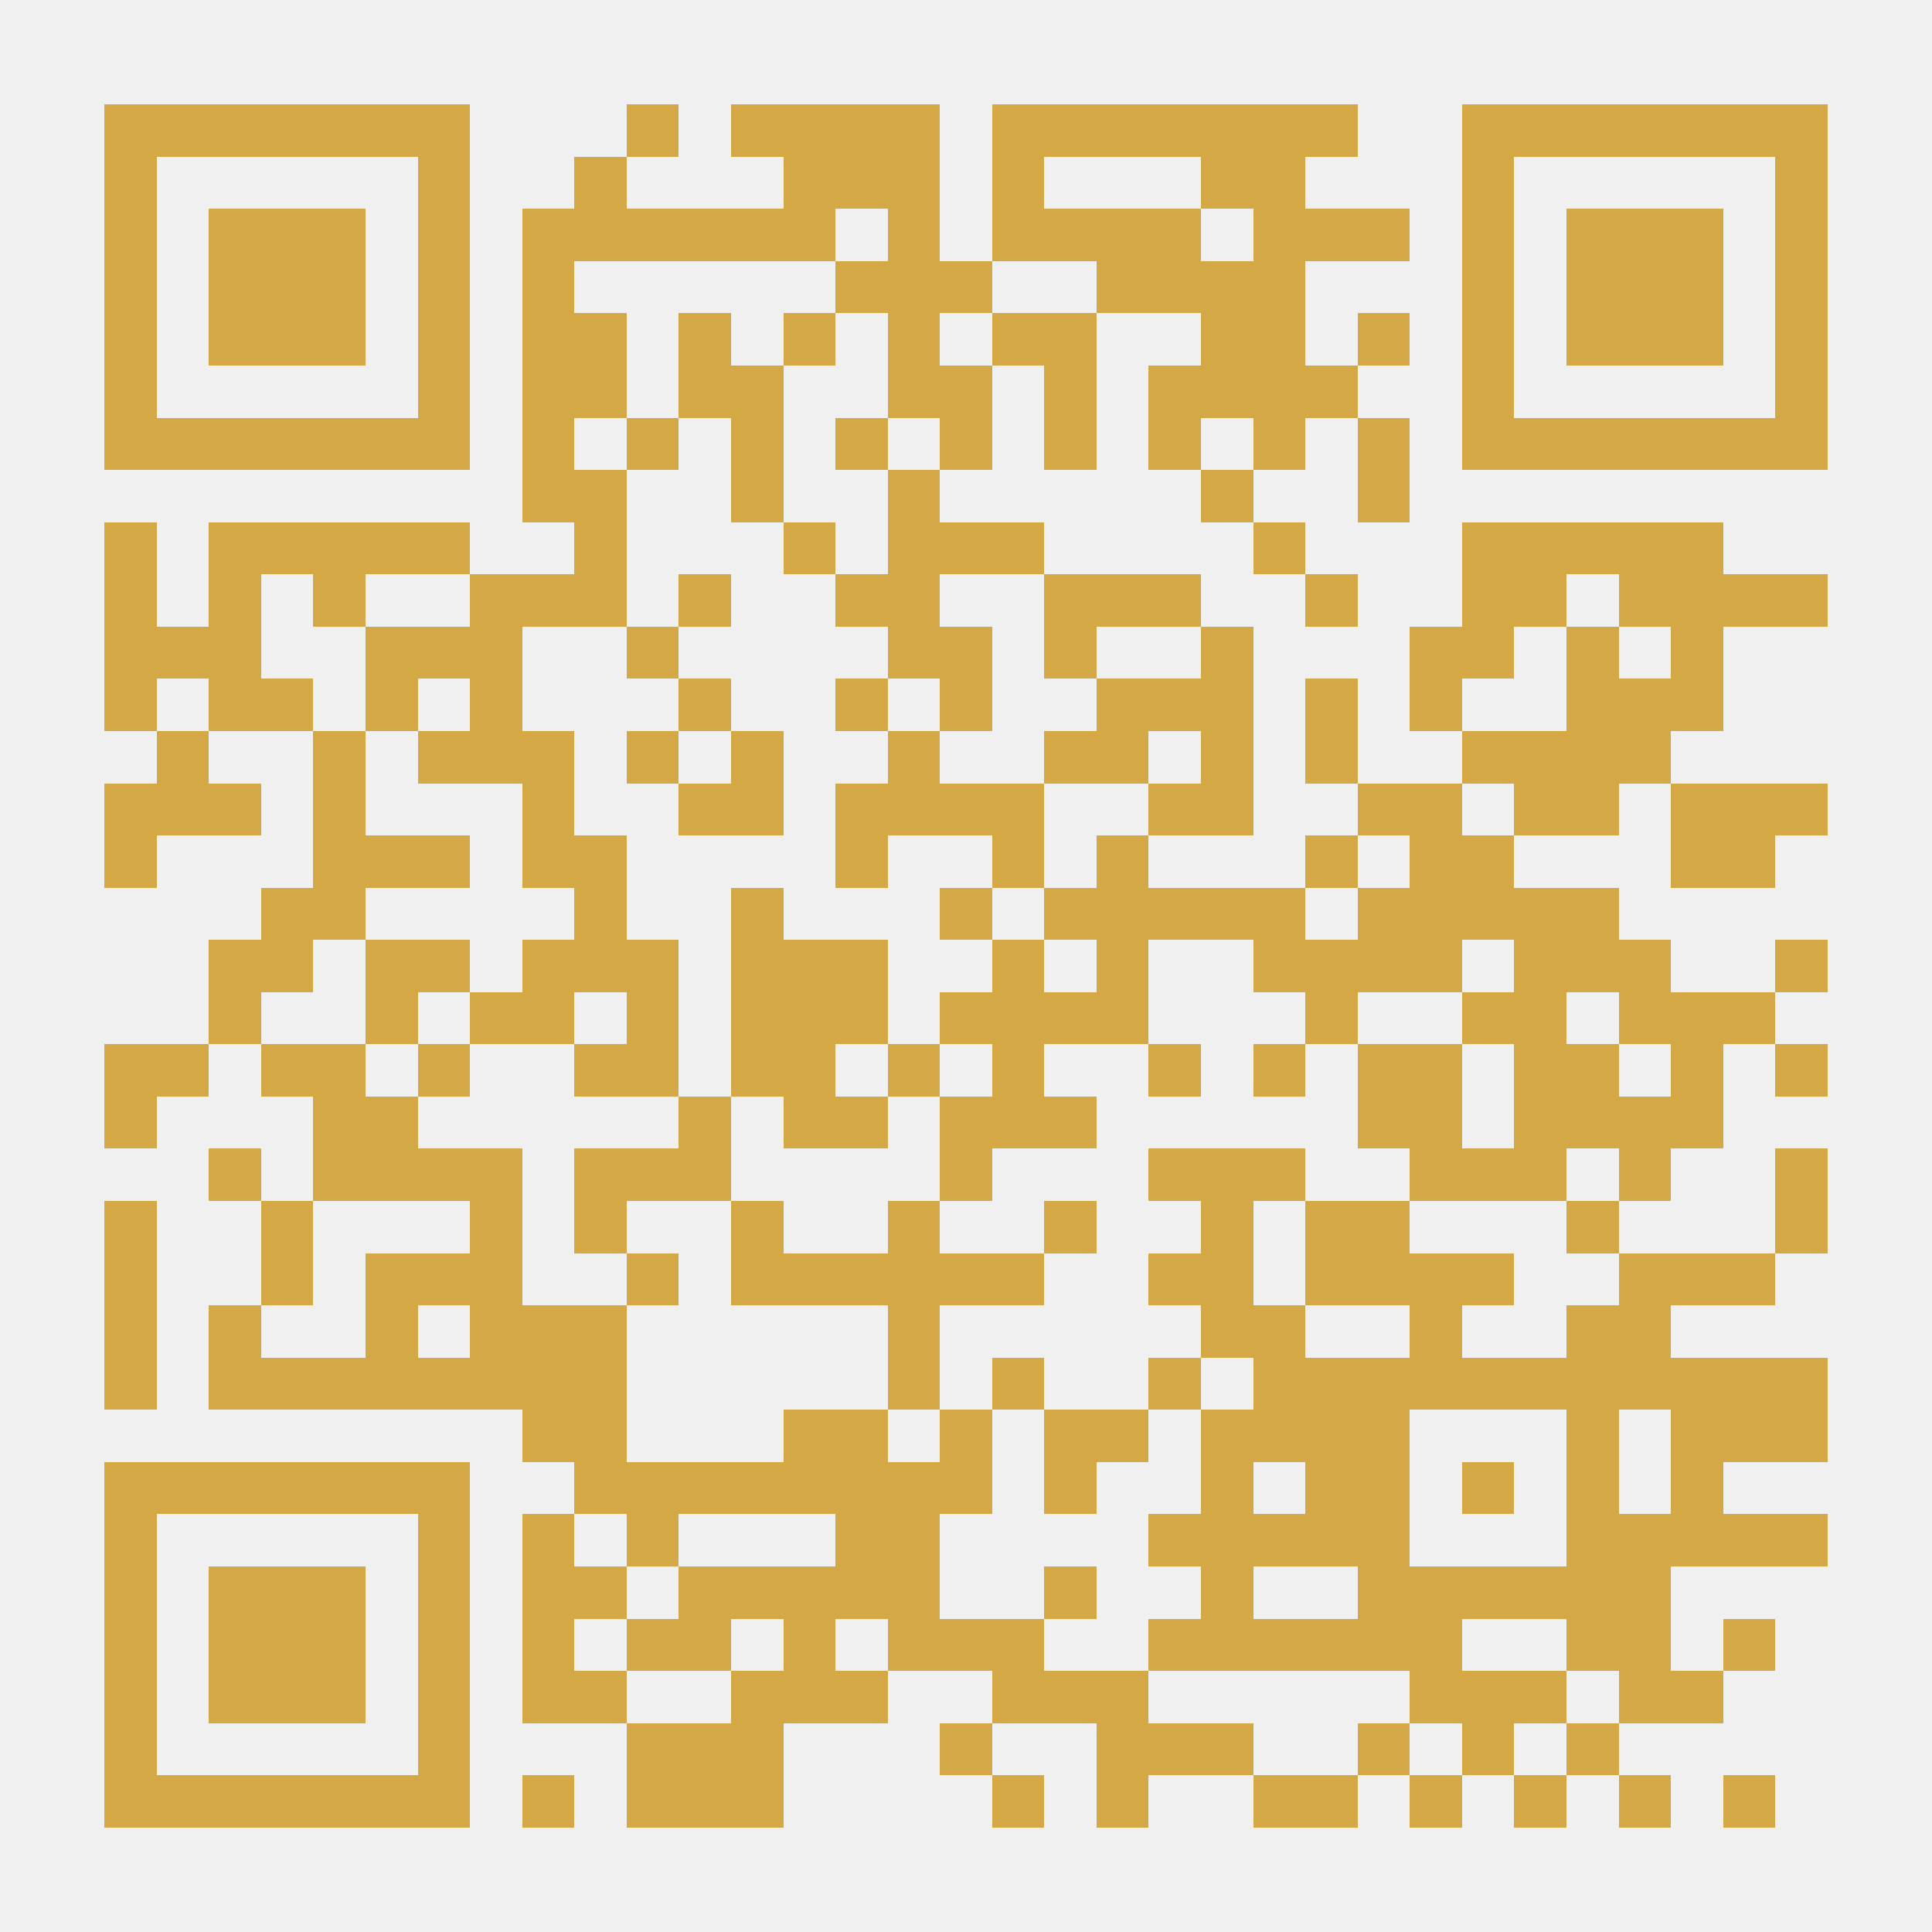
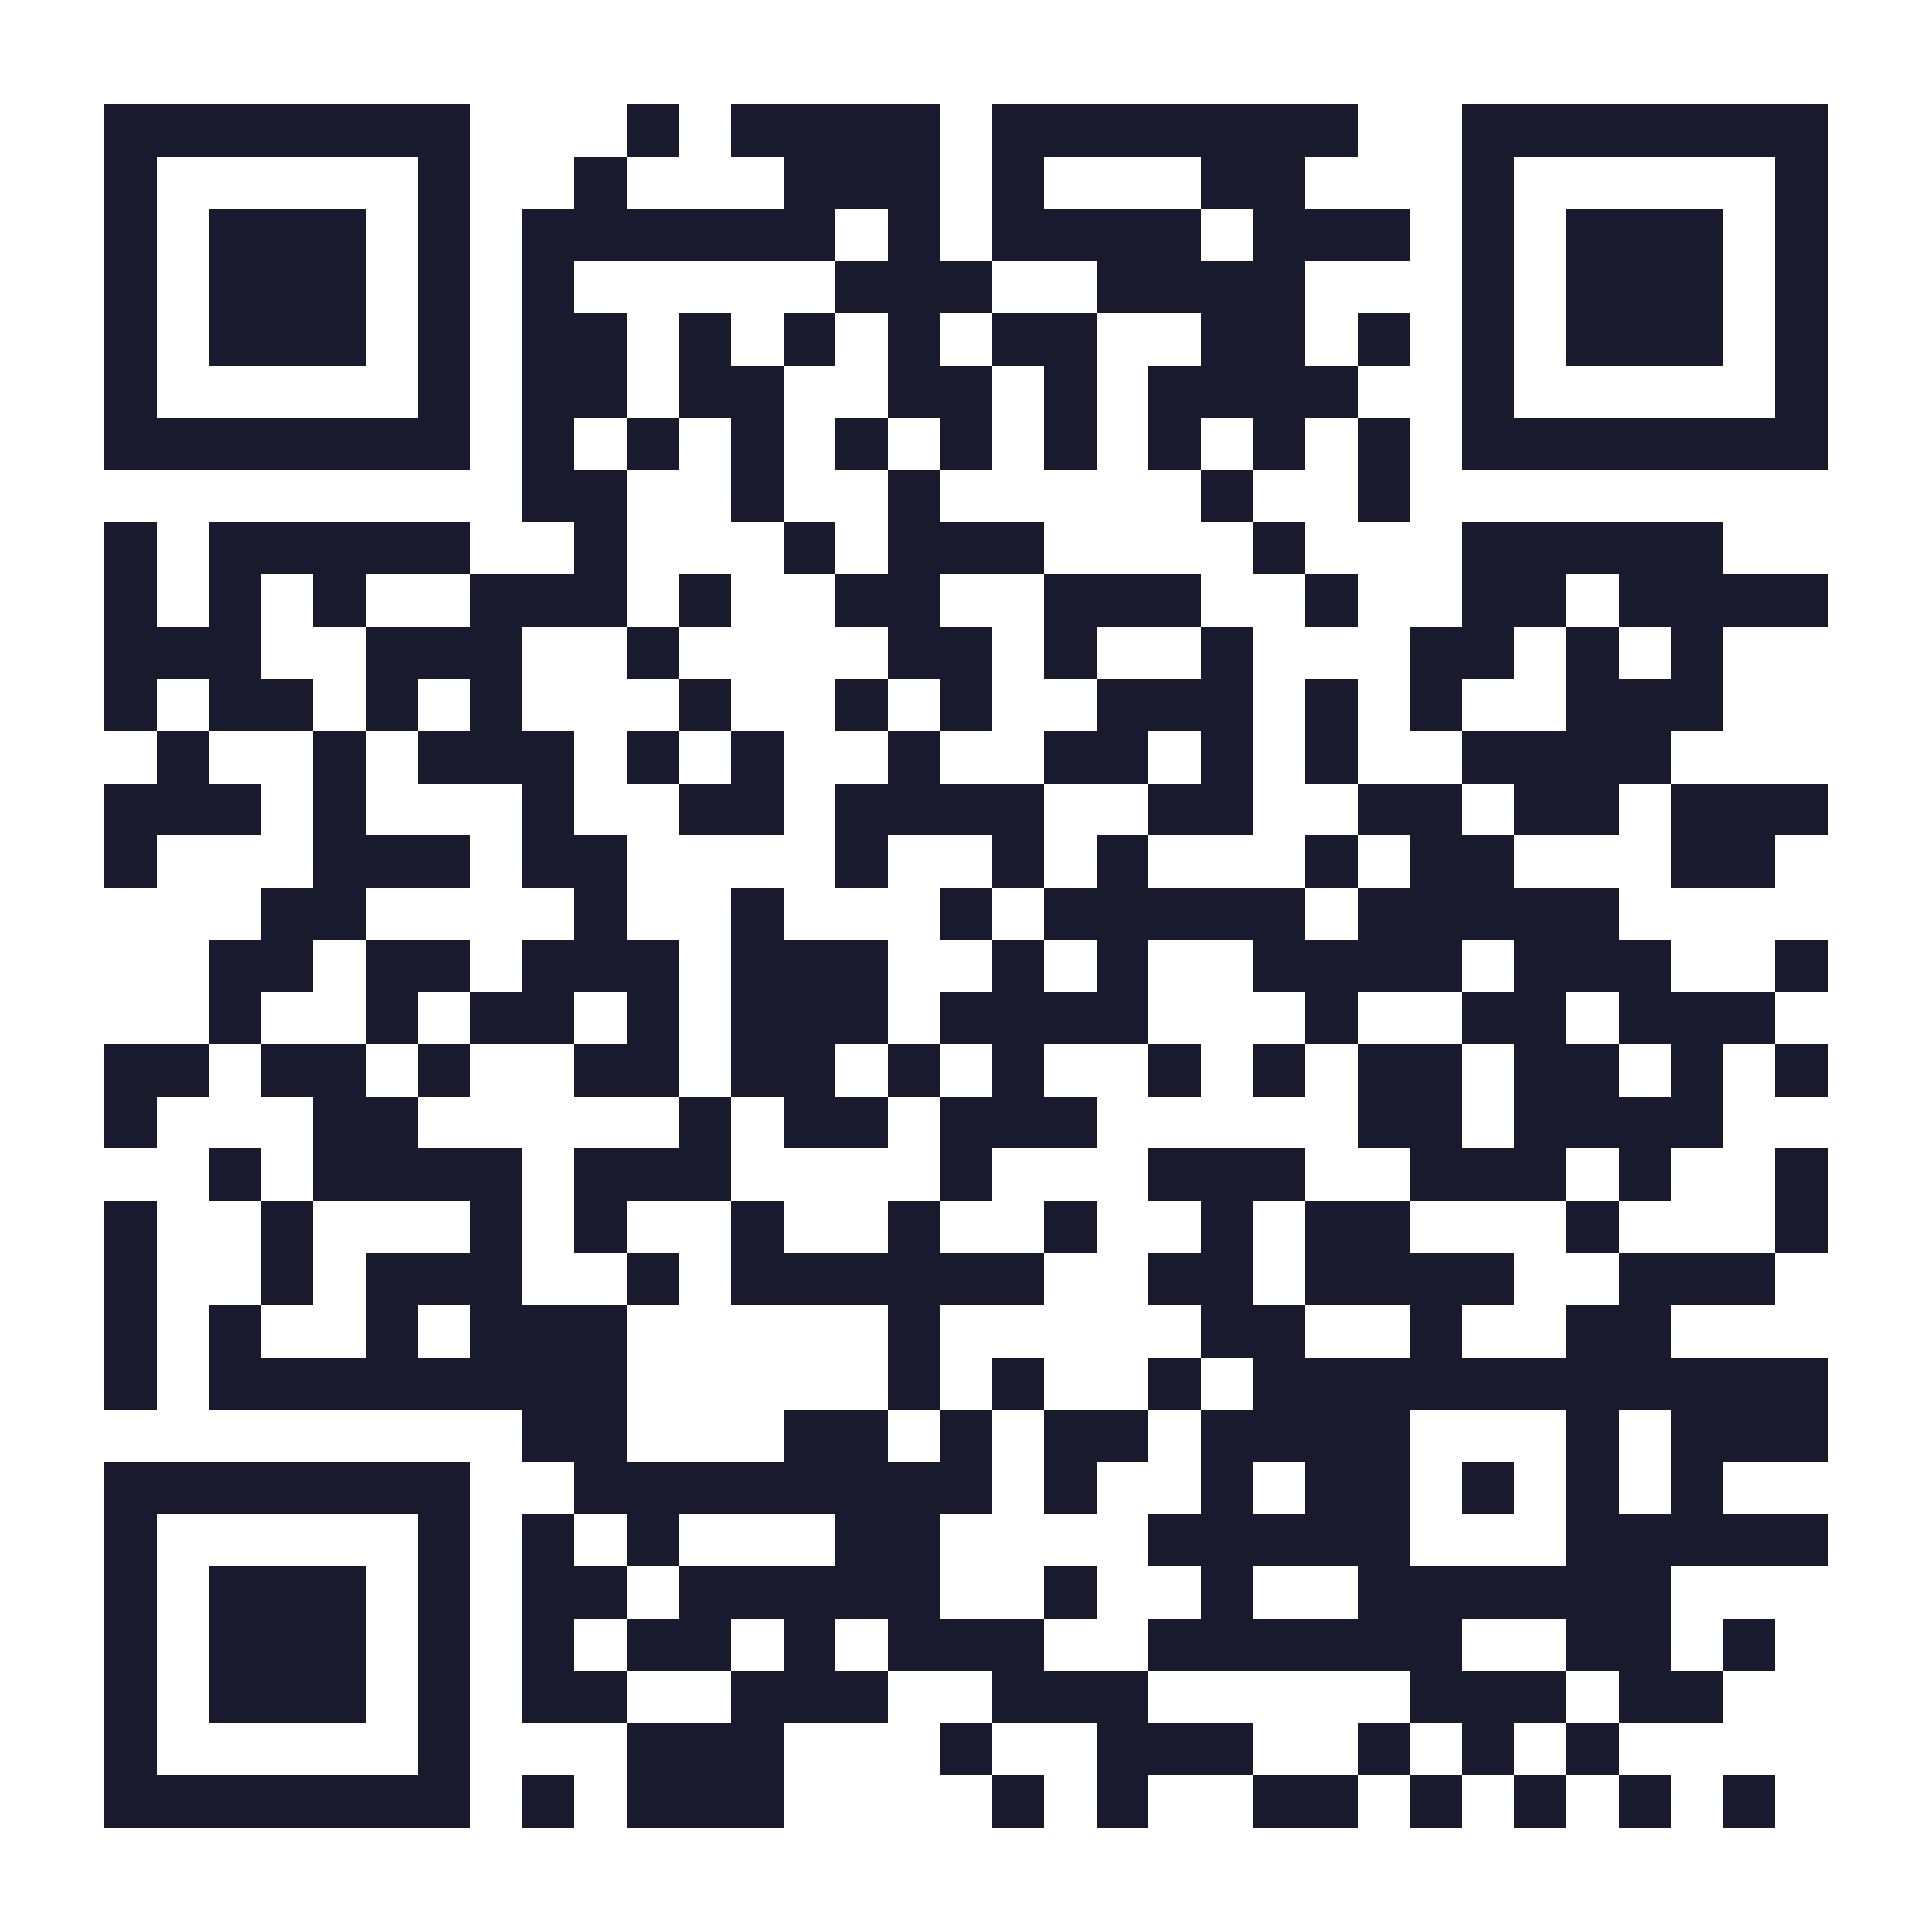
<svg xmlns="http://www.w3.org/2000/svg" width="300" height="300" viewBox="0 0 37 37" shape-rendering="crispEdges">
-   <path stroke="#d4a844" d="M2 2.5h7m3 0h1m1 0h4m1 0h7m2 0h7M2 3.5h1m5 0h1m2 0h1m3 0h3m1 0h1m3 0h2m3 0h1m5 0h1M2 4.5h1m1 0h3m1 0h1m1 0h6m1 0h1m1 0h4m1 0h3m1 0h1m1 0h3m1 0h1M2 5.5h1m1 0h3m1 0h1m1 0h1m5 0h3m2 0h4m3 0h1m1 0h3m1 0h1M2 6.5h1m1 0h3m1 0h1m1 0h2m1 0h1m1 0h1m1 0h1m1 0h2m2 0h2m1 0h1m1 0h1m1 0h3m1 0h1M2 7.5h1m5 0h1m1 0h2m1 0h2m2 0h2m1 0h1m1 0h4m2 0h1m5 0h1M2 8.5h7m1 0h1m1 0h1m1 0h1m1 0h1m1 0h1m1 0h1m1 0h1m1 0h1m1 0h1m1 0h7M10 9.5h2m2 0h1m2 0h1m5 0h1m2 0h1M2 10.5h1m1 0h5m2 0h1m3 0h1m1 0h3m4 0h1m3 0h5M2 11.5h1m1 0h1m1 0h1m2 0h3m1 0h1m2 0h2m2 0h3m2 0h1m2 0h2m1 0h4M2 12.5h3m2 0h3m2 0h1m4 0h2m1 0h1m2 0h1m3 0h2m1 0h1m1 0h1M2 13.5h1m1 0h2m1 0h1m1 0h1m3 0h1m2 0h1m1 0h1m2 0h3m1 0h1m1 0h1m2 0h3M3 14.5h1m2 0h1m1 0h3m1 0h1m1 0h1m2 0h1m2 0h2m1 0h1m1 0h1m2 0h4M2 15.5h3m1 0h1m3 0h1m2 0h2m1 0h4m2 0h2m2 0h2m1 0h2m1 0h3M2 16.5h1m3 0h3m1 0h2m4 0h1m2 0h1m1 0h1m3 0h1m1 0h2m3 0h2M5 17.5h2m4 0h1m2 0h1m3 0h1m1 0h5m1 0h5M4 18.5h2m1 0h2m1 0h3m1 0h3m2 0h1m1 0h1m2 0h4m1 0h3m2 0h1M4 19.5h1m2 0h1m1 0h2m1 0h1m1 0h3m1 0h4m3 0h1m2 0h2m1 0h3M2 20.5h2m1 0h2m1 0h1m2 0h2m1 0h2m1 0h1m1 0h1m2 0h1m1 0h1m1 0h2m1 0h2m1 0h1m1 0h1M2 21.5h1m3 0h2m5 0h1m1 0h2m1 0h3m5 0h2m1 0h4M4 22.5h1m1 0h4m1 0h3m4 0h1m3 0h3m2 0h3m1 0h1m2 0h1M2 23.5h1m2 0h1m3 0h1m1 0h1m2 0h1m2 0h1m2 0h1m2 0h1m1 0h2m3 0h1m3 0h1M2 24.5h1m2 0h1m1 0h3m2 0h1m1 0h6m2 0h2m1 0h4m2 0h3M2 25.5h1m1 0h1m2 0h1m1 0h3m5 0h1m5 0h2m2 0h1m2 0h2M2 26.5h1m1 0h8m5 0h1m1 0h1m2 0h1m1 0h11M10 27.5h2m3 0h2m1 0h1m1 0h2m1 0h4m3 0h1m1 0h3M2 28.5h7m2 0h8m1 0h1m2 0h1m1 0h2m1 0h1m1 0h1m1 0h1M2 29.5h1m5 0h1m1 0h1m1 0h1m3 0h2m4 0h5m3 0h5M2 30.5h1m1 0h3m1 0h1m1 0h2m1 0h5m2 0h1m2 0h1m2 0h6M2 31.5h1m1 0h3m1 0h1m1 0h1m1 0h2m1 0h1m1 0h3m2 0h6m2 0h2m1 0h1M2 32.5h1m1 0h3m1 0h1m1 0h2m2 0h3m2 0h3m5 0h3m1 0h2M2 33.5h1m5 0h1m3 0h3m3 0h1m2 0h3m2 0h1m1 0h1m1 0h1M2 34.5h7m1 0h1m1 0h3m4 0h1m1 0h1m2 0h2m1 0h1m1 0h1m1 0h1m1 0h1" />
+   <path fill="#ffffff" d="M0 0h37v37H0z" />
+   <path stroke="#1a1a2e" d="M2 2.5h7m3 0h1m1 0h4m1 0h7m2 0h7M2 3.5h1m5 0h1m2 0h1m3 0h3m1 0h1m3 0h2m3 0h1m5 0h1M2 4.5h1m1 0h3m1 0h1m1 0h6m1 0h1m1 0h4m1 0h3m1 0h1m1 0h3m1 0h1M2 5.5h1m1 0h3m1 0h1m1 0h1m5 0h3m2 0h4m3 0h1m1 0h3m1 0h1M2 6.5h1m1 0h3m1 0h1m1 0h2m1 0h1m1 0h1m1 0h1m1 0h2m2 0h2m1 0h1m1 0h1m1 0h3m1 0h1M2 7.5h1m5 0h1m1 0h2m1 0h2m2 0h2m1 0h1m1 0h4m2 0h1m5 0h1M2 8.5h7m1 0h1m1 0h1m1 0h1m1 0h1m1 0h1m1 0h1m1 0h1m1 0h1m1 0h1m1 0h7M10 9.5h2m2 0h1m2 0h1m5 0h1m2 0h1M2 10.5h1m1 0h5m2 0h1m3 0h1m1 0h3m4 0h1m3 0h5M2 11.5h1m1 0h1m1 0h1m2 0h3m1 0h1m2 0h2m2 0h3m2 0h1m2 0h2m1 0h4M2 12.5h3m2 0h3m2 0h1m4 0h2m1 0h1m2 0h1m3 0h2m1 0h1m1 0h1M2 13.5h1m1 0h2m1 0h1m1 0h1m3 0h1m2 0h1m1 0h1m2 0h3m1 0h1m1 0h1m2 0h3M3 14.5h1m2 0h1m1 0h3m1 0h1m1 0h1m2 0h1m2 0h2m1 0h1m1 0h1m2 0h4M2 15.5h3m1 0h1m3 0h1m2 0h2m1 0h4m2 0h2m2 0h2m1 0h2m1 0h3M2 16.5h1m3 0h3m1 0h2m4 0h1m2 0h1m1 0h1m3 0h1m1 0h2m3 0h2M5 17.5h2m4 0h1m2 0h1m3 0h1m1 0h5m1 0h5M4 18.5h2m1 0h2m1 0h3m1 0h3m2 0h1m1 0h1m2 0h4m1 0h3m2 0h1M4 19.5h1m2 0h1m1 0h2m1 0h1m1 0h3m1 0h4m3 0h1m2 0h2m1 0h3M2 20.5h2m1 0h2m1 0h1m2 0h2m1 0h2m1 0h1m1 0h1m2 0h1m1 0h1m1 0h2m1 0h2m1 0h1m1 0h1M2 21.5h1m3 0h2m5 0h1m1 0h2m1 0h3m5 0h2m1 0h4M4 22.5h1m1 0h4m1 0h3m4 0h1m3 0h3m2 0h3m1 0h1m2 0h1M2 23.5h1m2 0h1m3 0h1m1 0h1m2 0h1m2 0h1m2 0h1m2 0h1m1 0h2m3 0h1m3 0h1M2 24.5h1m2 0h1m1 0h3m2 0h1m1 0h6m2 0h2m1 0h4m2 0h3M2 25.5h1m1 0h1m2 0h1m1 0h3m5 0h1m5 0h2m2 0h1m2 0h2M2 26.5h1m1 0h8m5 0h1m1 0h1m2 0h1m1 0h11M10 27.5h2m3 0h2m1 0h1m1 0h2m1 0h4m3 0h1m1 0h3M2 28.5h7m2 0h8m1 0h1m2 0h1m1 0h2m1 0h1m1 0h1m1 0h1M2 29.5h1m5 0h1m1 0h1m1 0h1m3 0h2m4 0h5m3 0h5M2 30.5h1m1 0h3m1 0h1m1 0h2m1 0h5m2 0h1m2 0h1m2 0h6M2 31.5h1m1 0h3m1 0h1m1 0h1m1 0h2m1 0h1m1 0h3m2 0h6m2 0h2m1 0h1M2 32.5h1m1 0h3m1 0h1m1 0h2m2 0h3m2 0h3m5 0h3m1 0h2M2 33.5h1m5 0h1m3 0h3m3 0h1m2 0h3m2 0h1m1 0h1m1 0h1M2 34.5h7m1 0h1m1 0h3m4 0h1m1 0h1m2 0h2m1 0h1m1 0h1m1 0h1m1 0h1" />
</svg>
